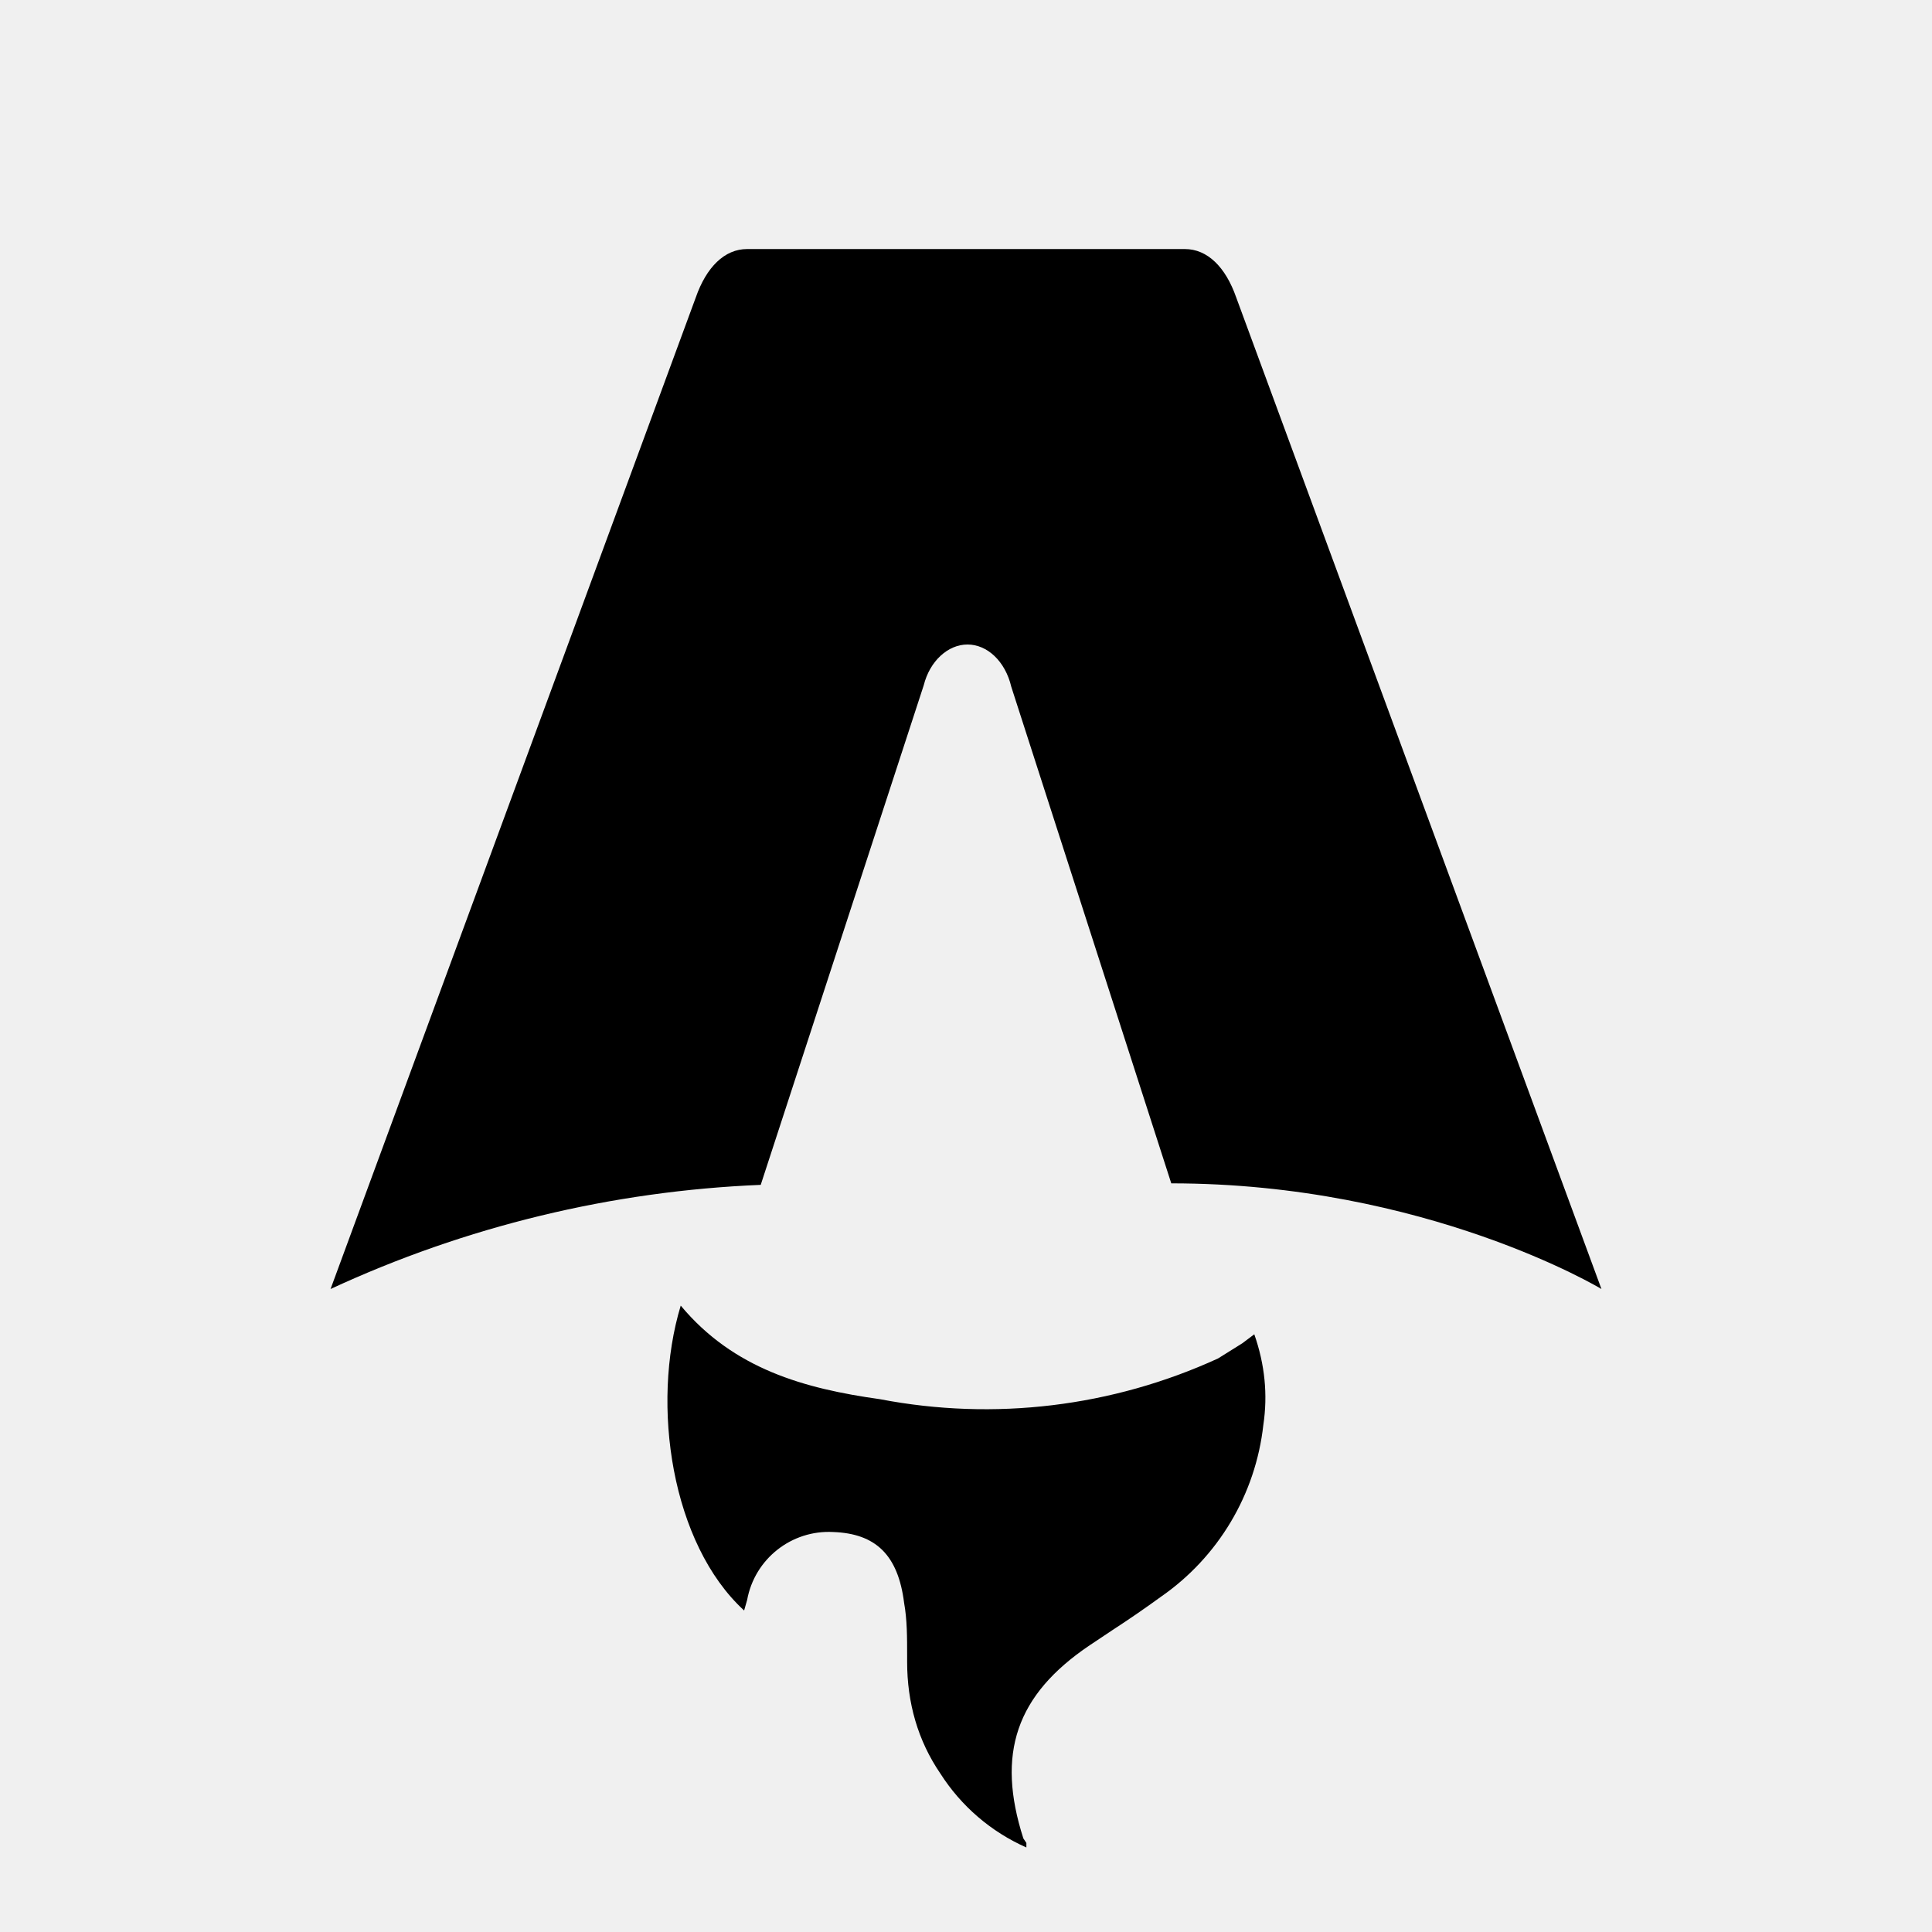
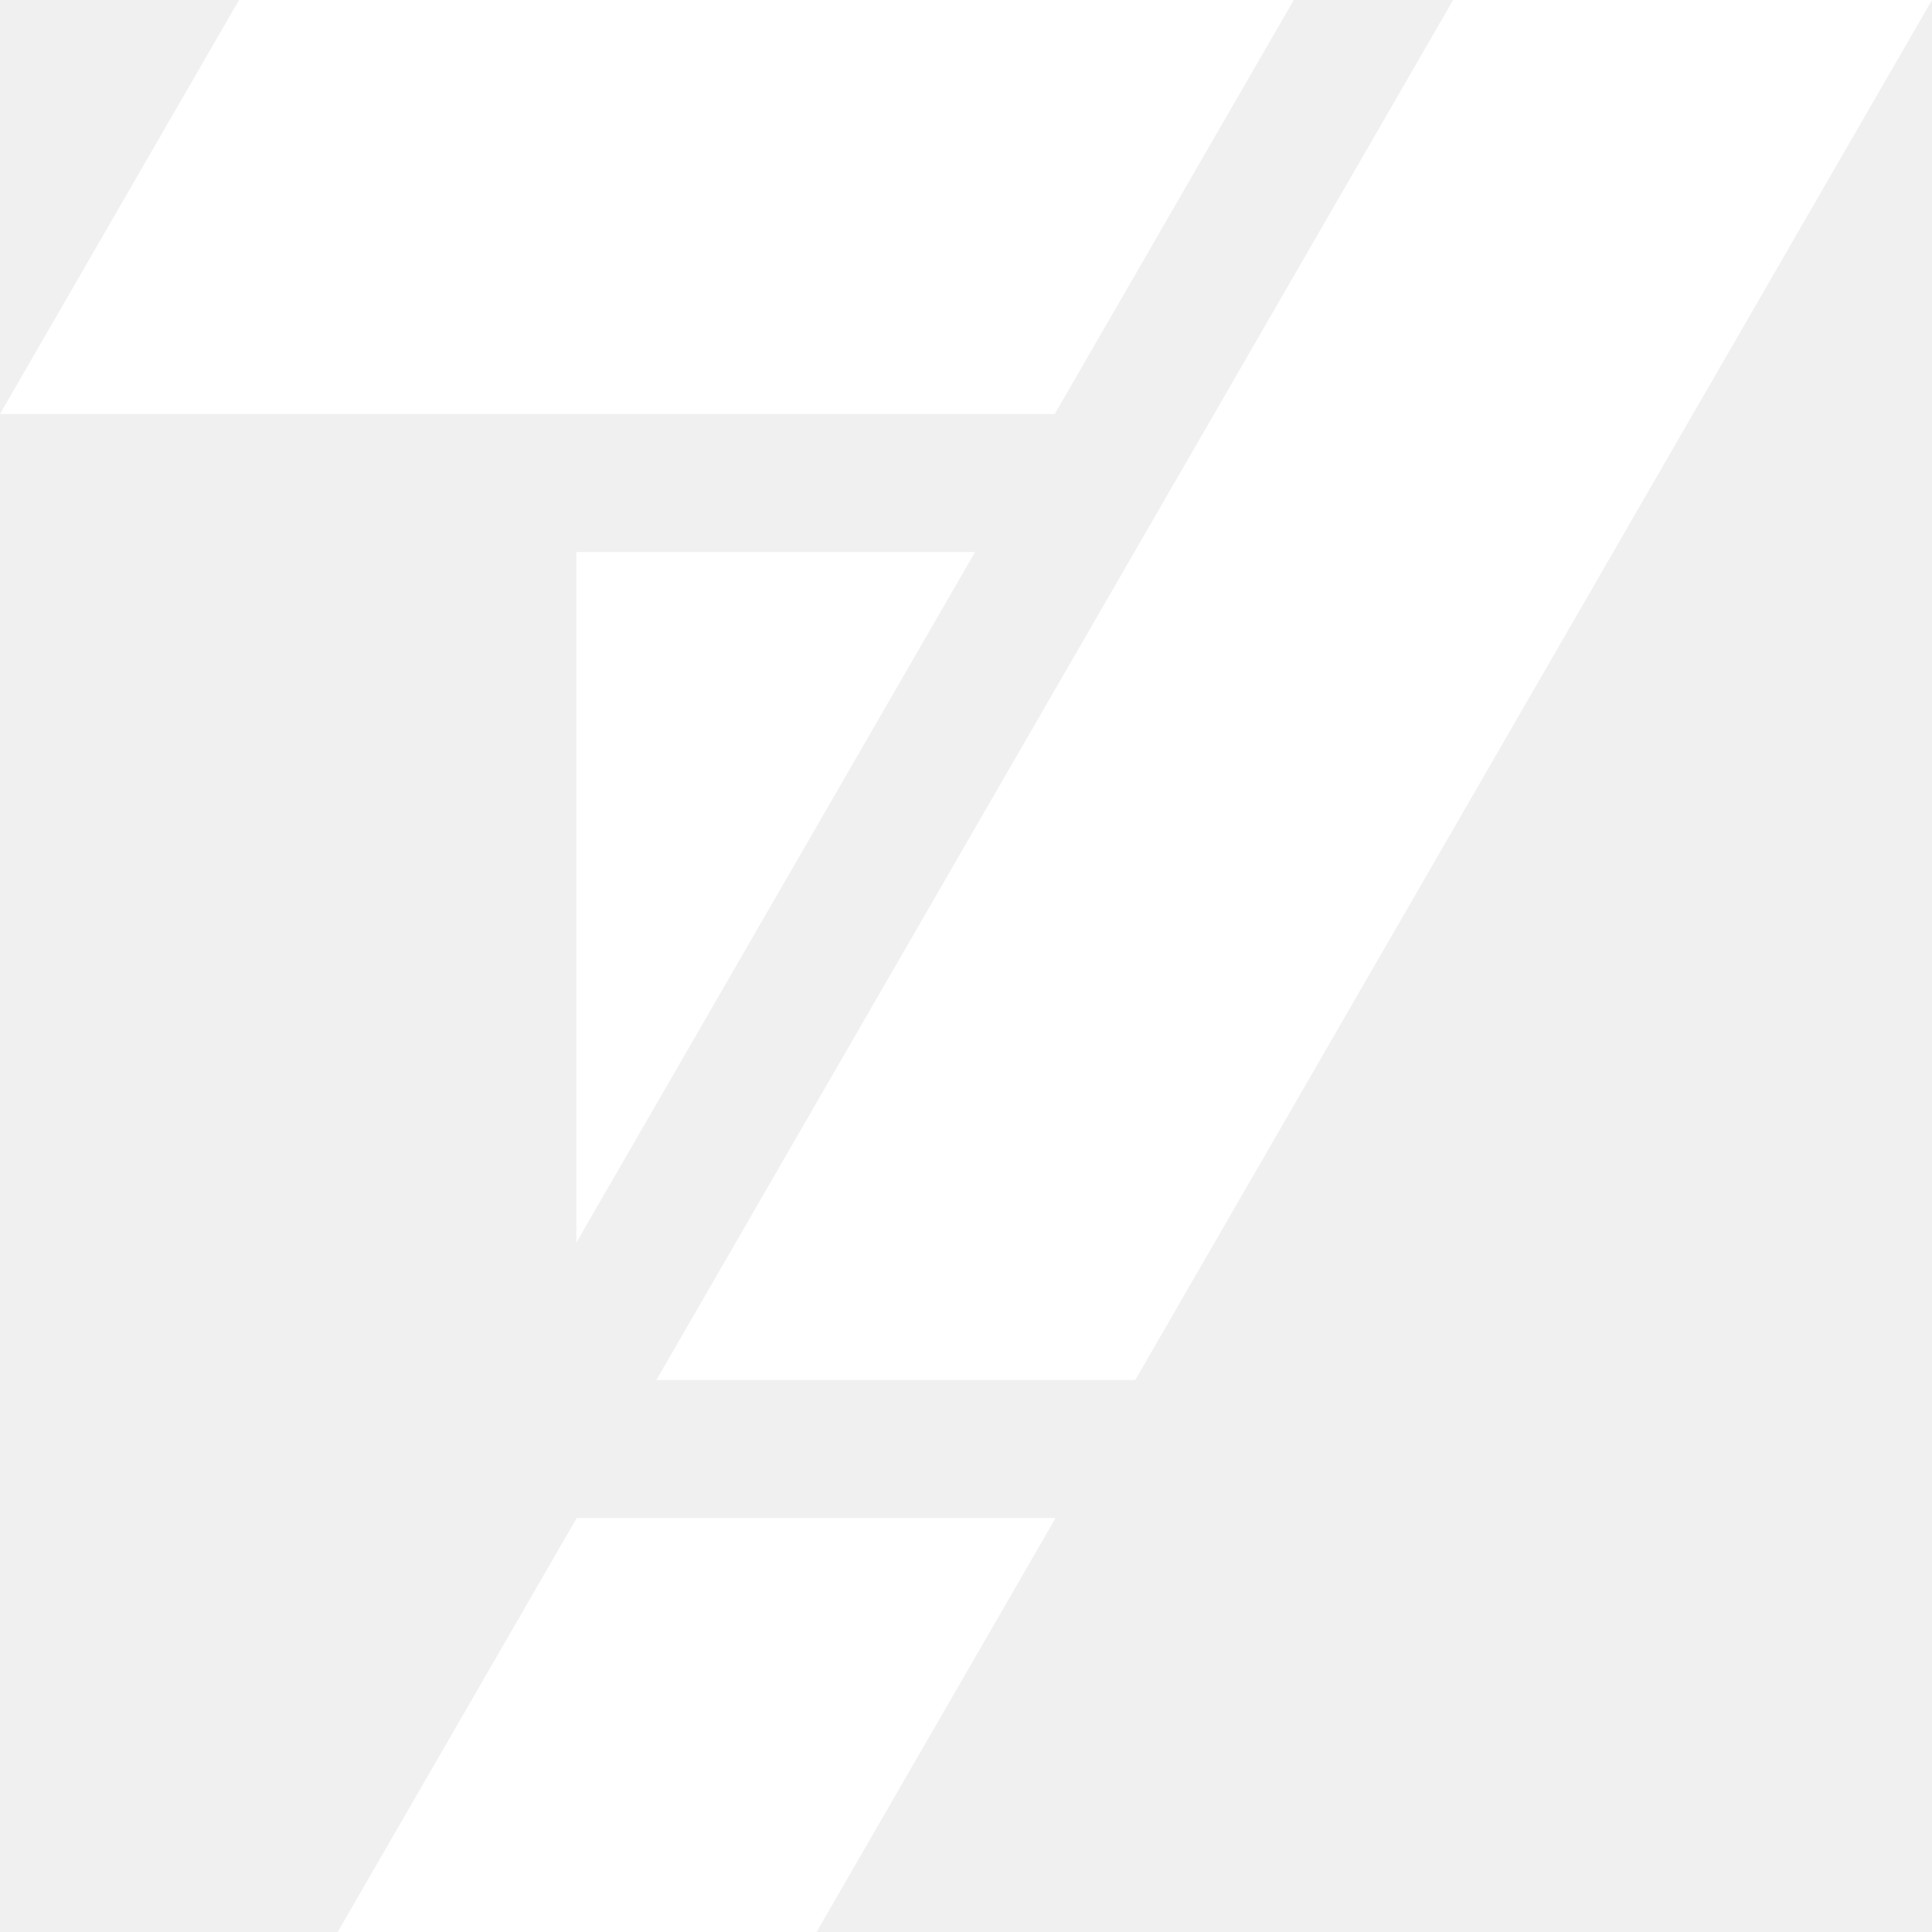
- <svg xmlns="http://www.w3.org/2000/svg" fill="none" viewBox="0 0 128 128">
-   <path d="M50.4 78.5a75.1 75.1 0 0 0-28.5 6.9l24.2-65.7c.7-2 1.9-3.2 3.4-3.2h29c1.5 0 2.7 1.2 3.4 3.2l24.2 65.7s-11.6-7-28.5-7L67 45.5c-.4-1.7-1.6-2.8-2.9-2.8-1.3 0-2.5 1.1-2.9 2.7L50.4 78.5Zm-1.1 28.2Zm-4.2-20.2c-2 6.6-.6 15.8 4.2 20.2a17.5 17.5 0 0 1 .2-.7 5.5 5.5 0 0 1 5.7-4.5c2.8.1 4.3 1.5 4.7 4.7.2 1.1.2 2.3.2 3.5v.4c0 2.7.7 5.2 2.2 7.4a13 13 0 0 0 5.7 4.9v-.3l-.2-.3c-1.8-5.6-.5-9.5 4.4-12.8l1.5-1a73 73 0 0 0 3.2-2.2 16 16 0 0 0 6.8-11.4c.3-2 .1-4-.6-6l-.8.6-1.6 1a37 37 0 0 1-22.4 2.7c-5-.7-9.7-2-13.2-6.2Z" />
-   <style>
-         path { fill: #000; }
-         @media (prefers-color-scheme: dark) {
-             path { fill: #FFF; }
-         }
+ <svg xmlns="http://www.w3.org/2000/svg" id="Layer_1" version="1.1" viewBox="0 0 2000 2000">
+   <defs>
+     <style>
+       .st0 {
+         fill: #fff;
+       }
    </style>
+   </defs>
+   <polygon class="st0" points="1092.74 1571.43 845.3 2000 349.58 2000 597.02 1571.43 1092.74 1571.43" />
+   <polygon class="st0" points="2000 0 1175.22 1428.57 679.5 1428.57 1504.28 0 2000 0" />
+   <polygon class="st0" points="247.43 0 0 428.57 1091.89 428.57 1339.32 0 247.43 0" />
+   <polygon class="st0" points="1009.41 571.43 613.96 1256.37 596.63 1286.38 596.63 571.43 1009.41 571.43" />
</svg>
